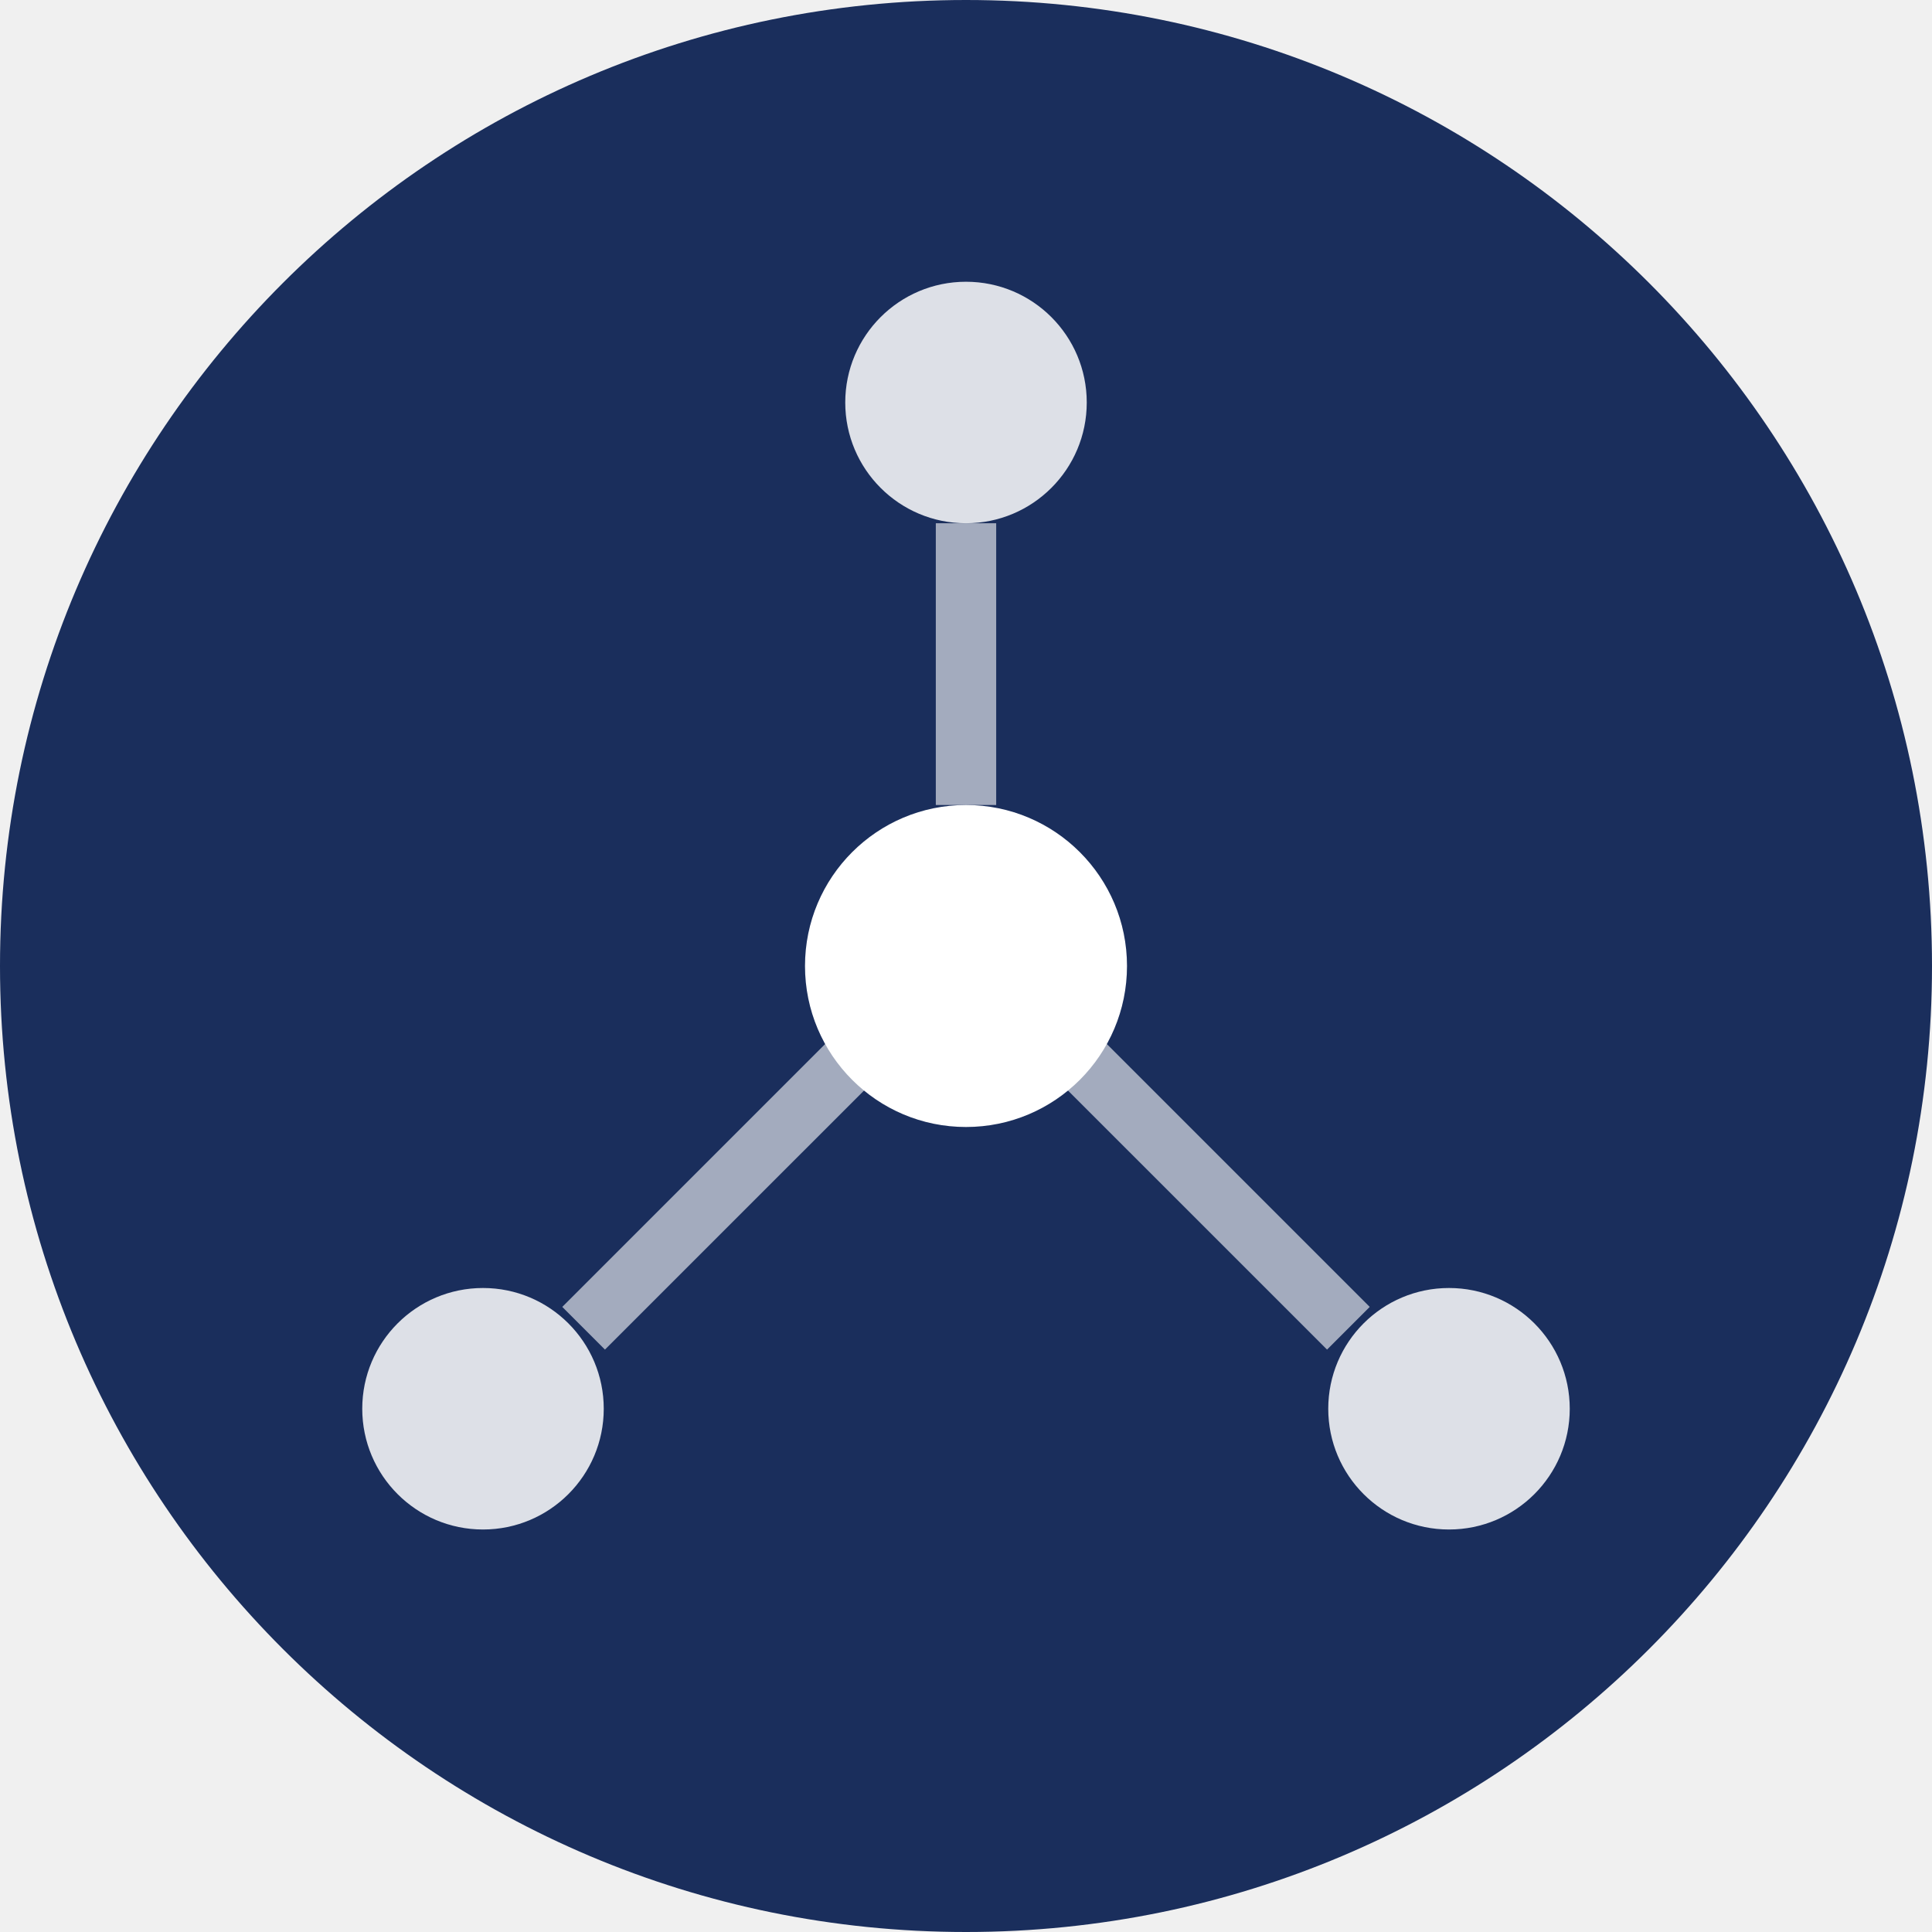
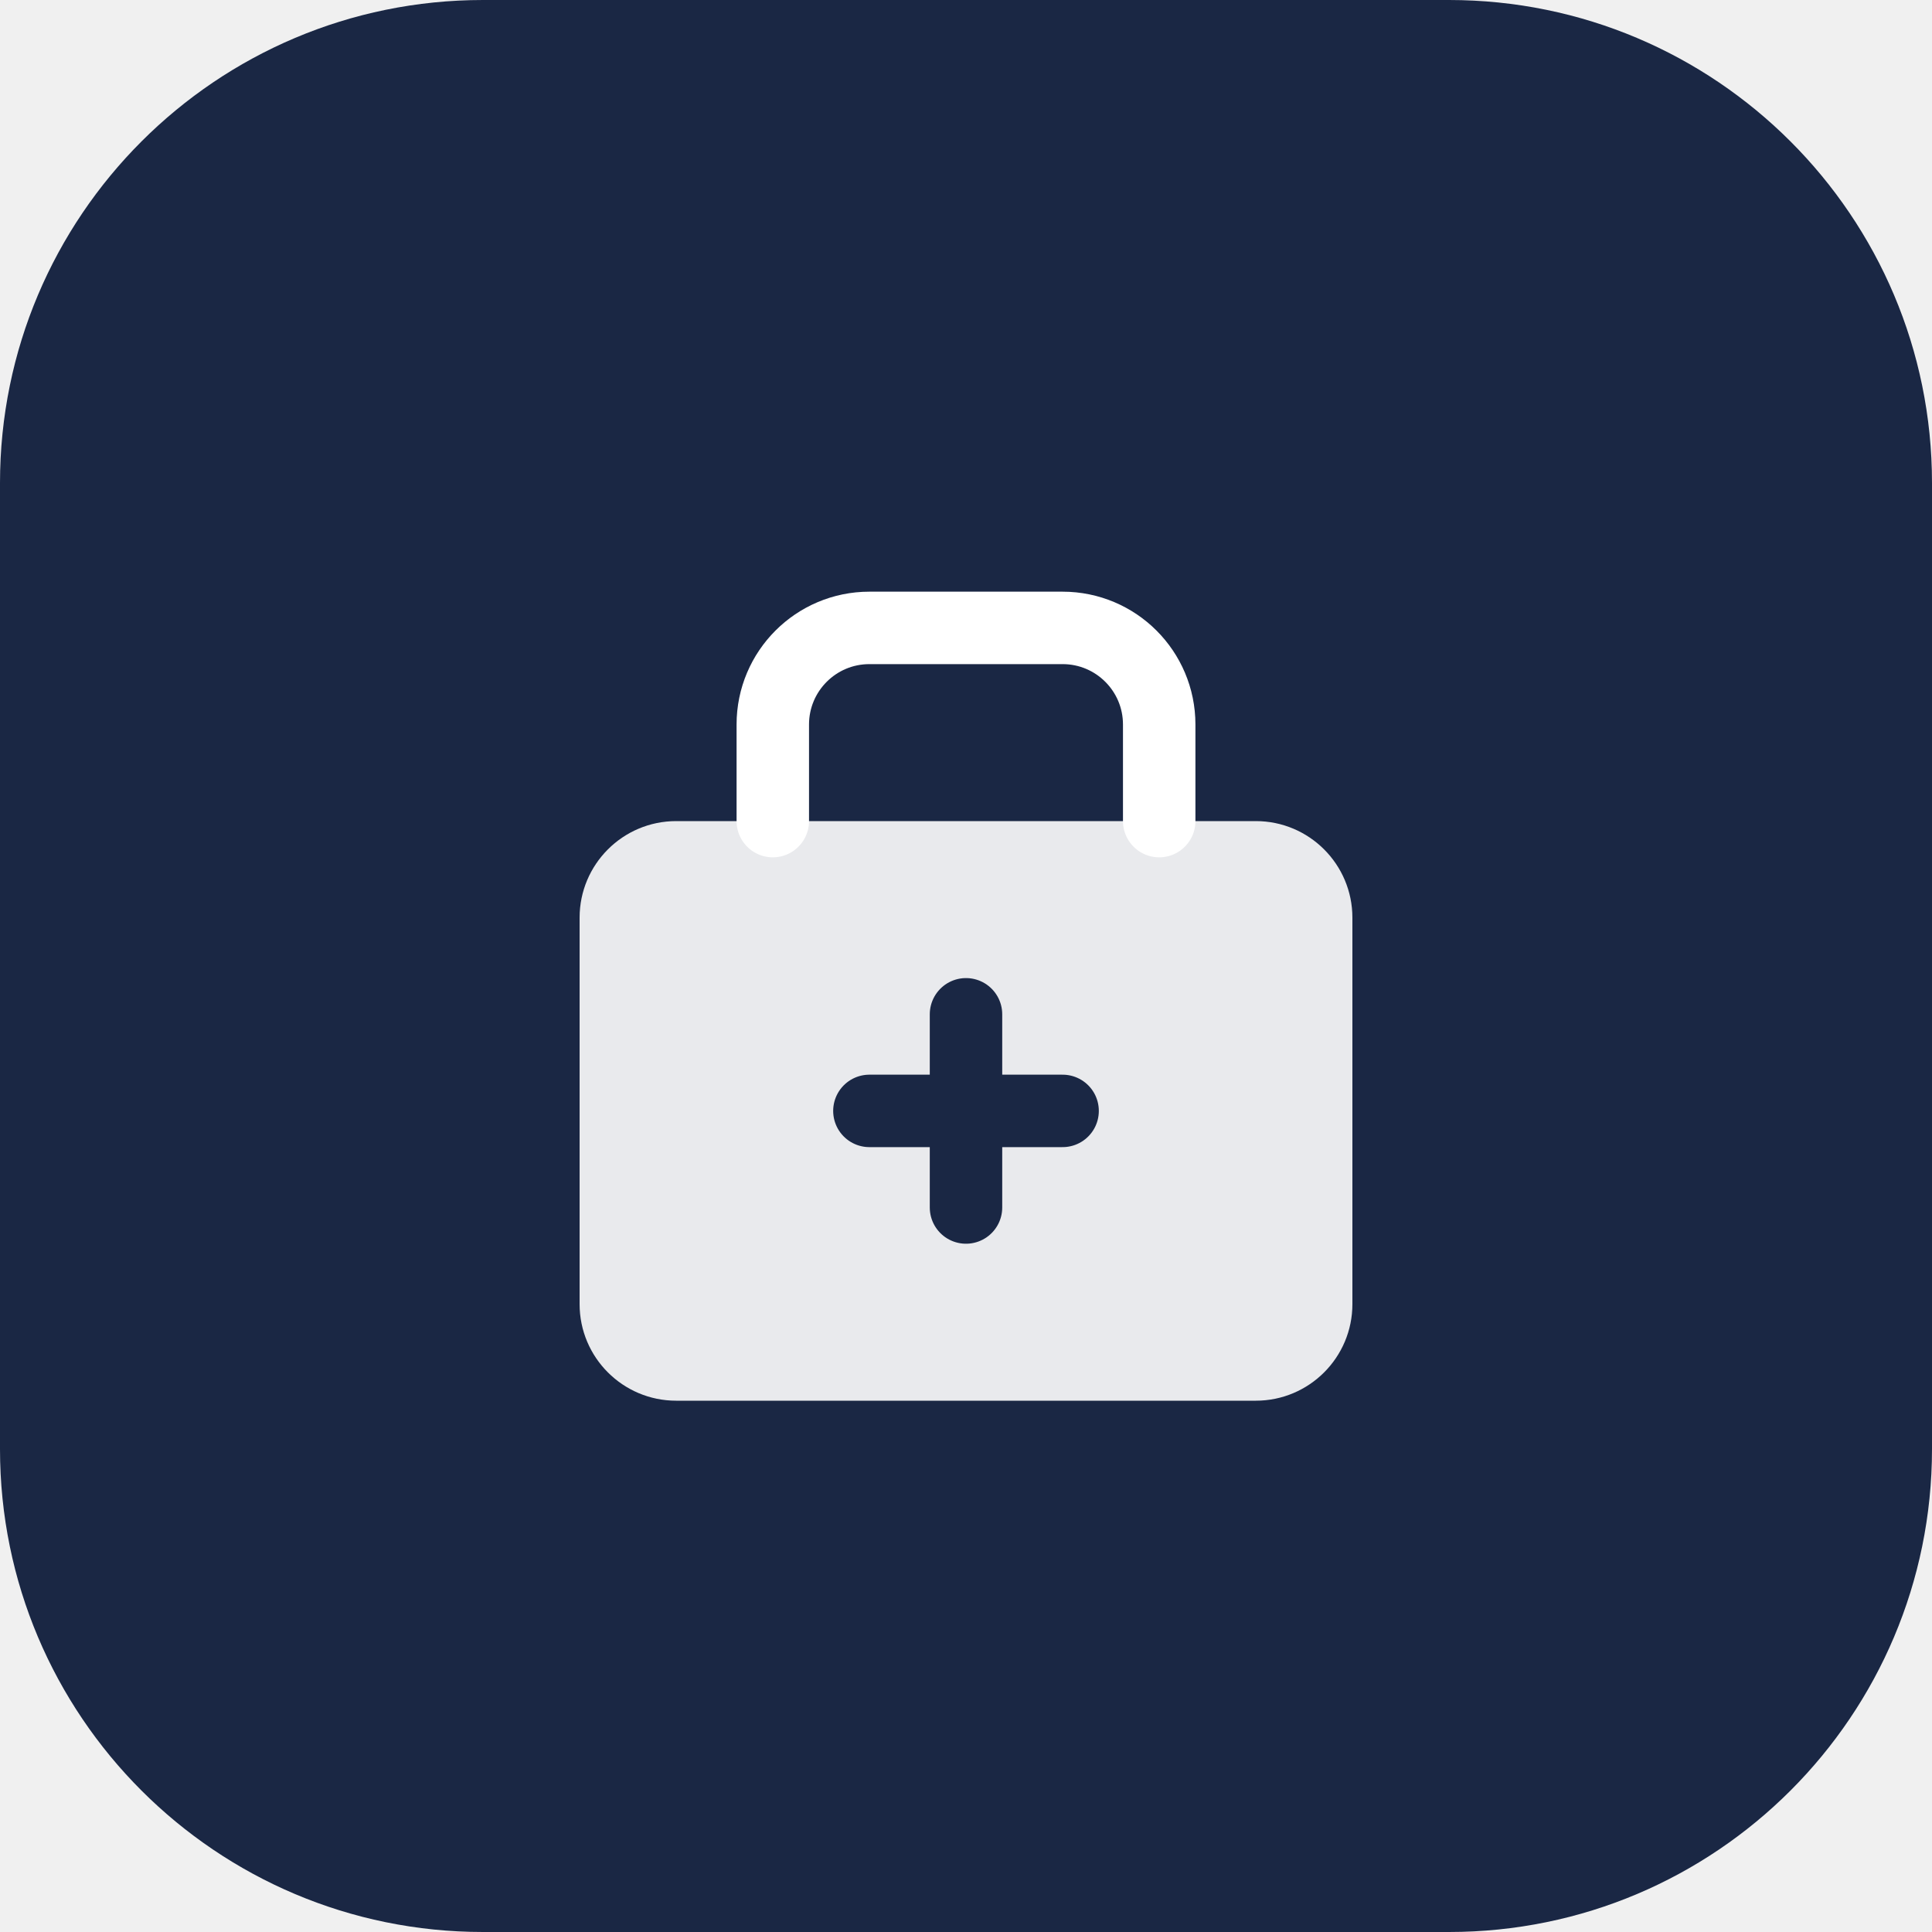
- <svg xmlns="http://www.w3.org/2000/svg" viewBox="0 0 48 48" fill="none">
-   <circle cx="24" cy="24" r="24" fill="#1a2e5c" />
-   <circle cx="24" cy="24" r="4" fill="white" />
-   <circle cx="24" cy="10" r="3" fill="white" opacity="0.85" />
-   <circle cx="12" cy="35" r="3" fill="white" opacity="0.85" />
-   <circle cx="36" cy="35" r="3" fill="white" opacity="0.85" />
-   <line x1="24" y1="13" x2="24" y2="20" stroke="white" stroke-width="1.5" stroke-opacity="0.6" />
-   <line x1="14.5" y1="33" x2="21.5" y2="26" stroke="white" stroke-width="1.5" stroke-opacity="0.6" />
-   <line x1="33.5" y1="33" x2="26.5" y2="26" stroke="white" stroke-width="1.5" stroke-opacity="0.6" />
+ <svg xmlns="http://www.w3.org/2000/svg" viewBox="0 0 40 40" fill="none">
+   <rect width="40" height="40" rx="10" fill="#1a2744" />
+   <path d="M14 17h12a2 2 0 0 1 2 2v8a2 2 0 0 1-2 2H14a2 2 0 0 1-2-2v-8a2 2 0 0 1 2-2z" fill="white" fill-opacity="0.9" />
+   <path d="M16 17v-2a2 2 0 0 1 2-2h4a2 2 0 0 1 2 2v2" stroke="white" stroke-width="1.5" stroke-linecap="round" />
+   <path d="M20 21v4M18 23h4" stroke="#1a2744" stroke-width="1.5" stroke-linecap="round" />
</svg>
